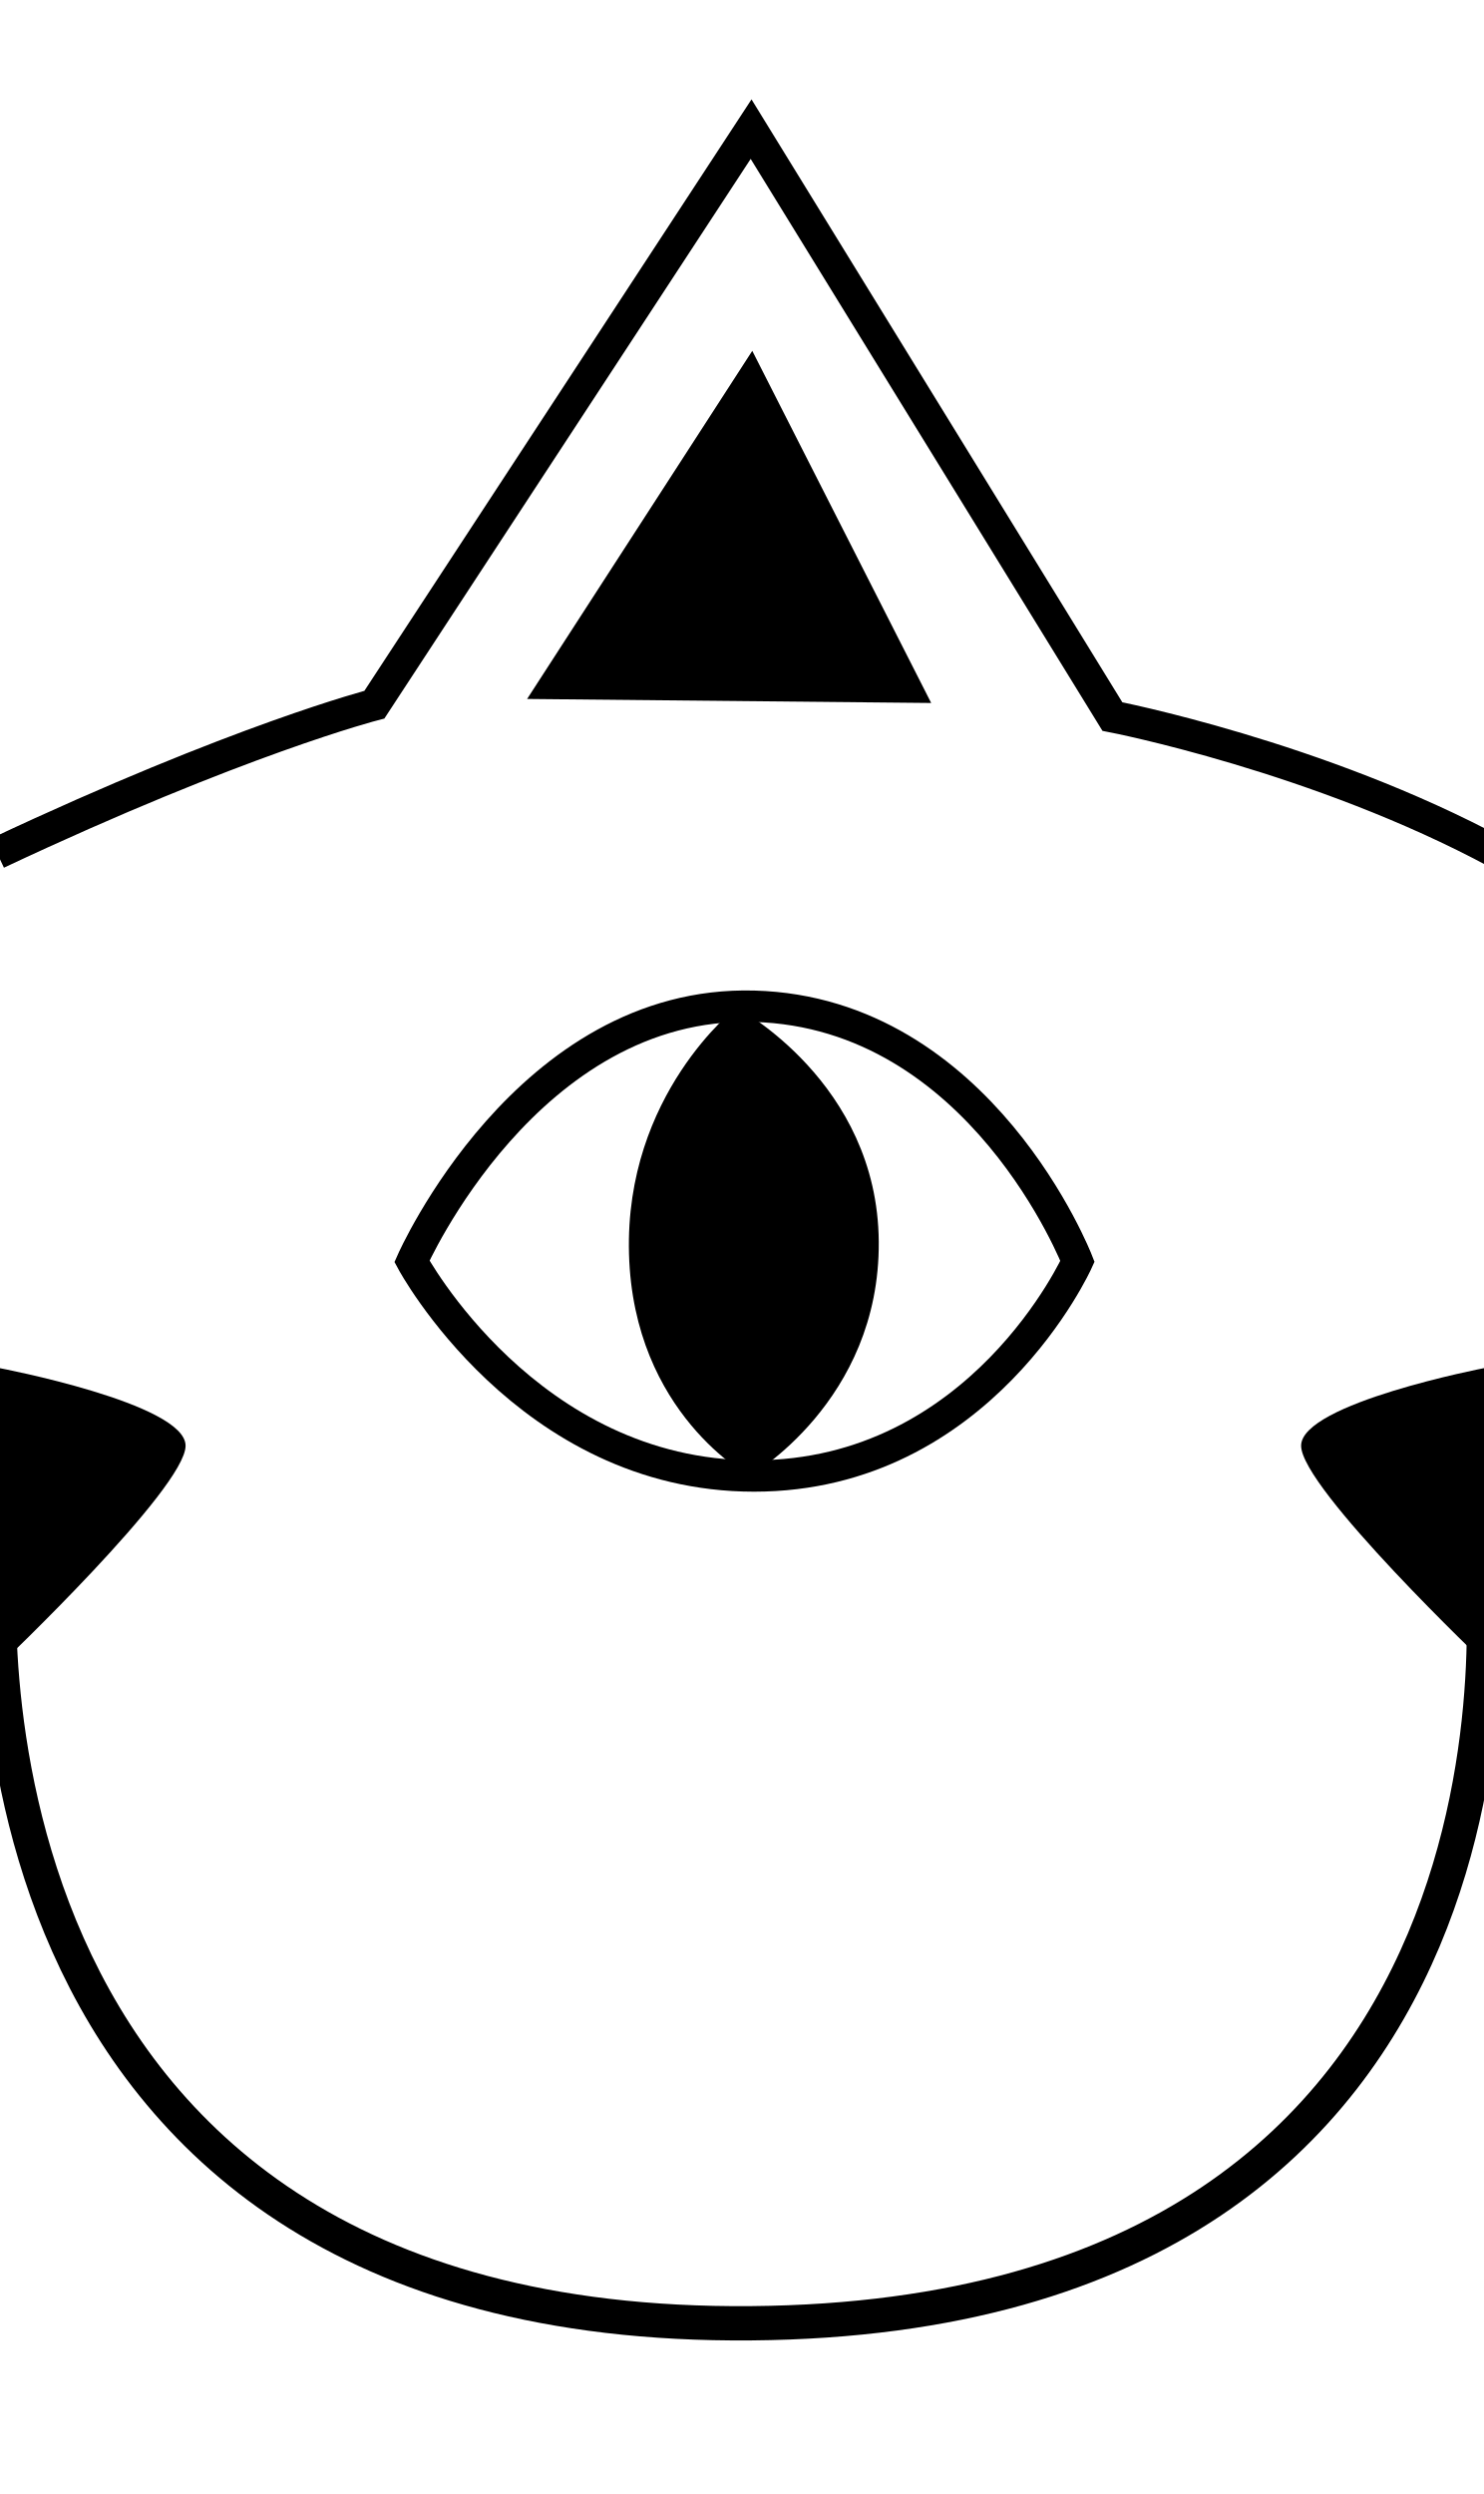
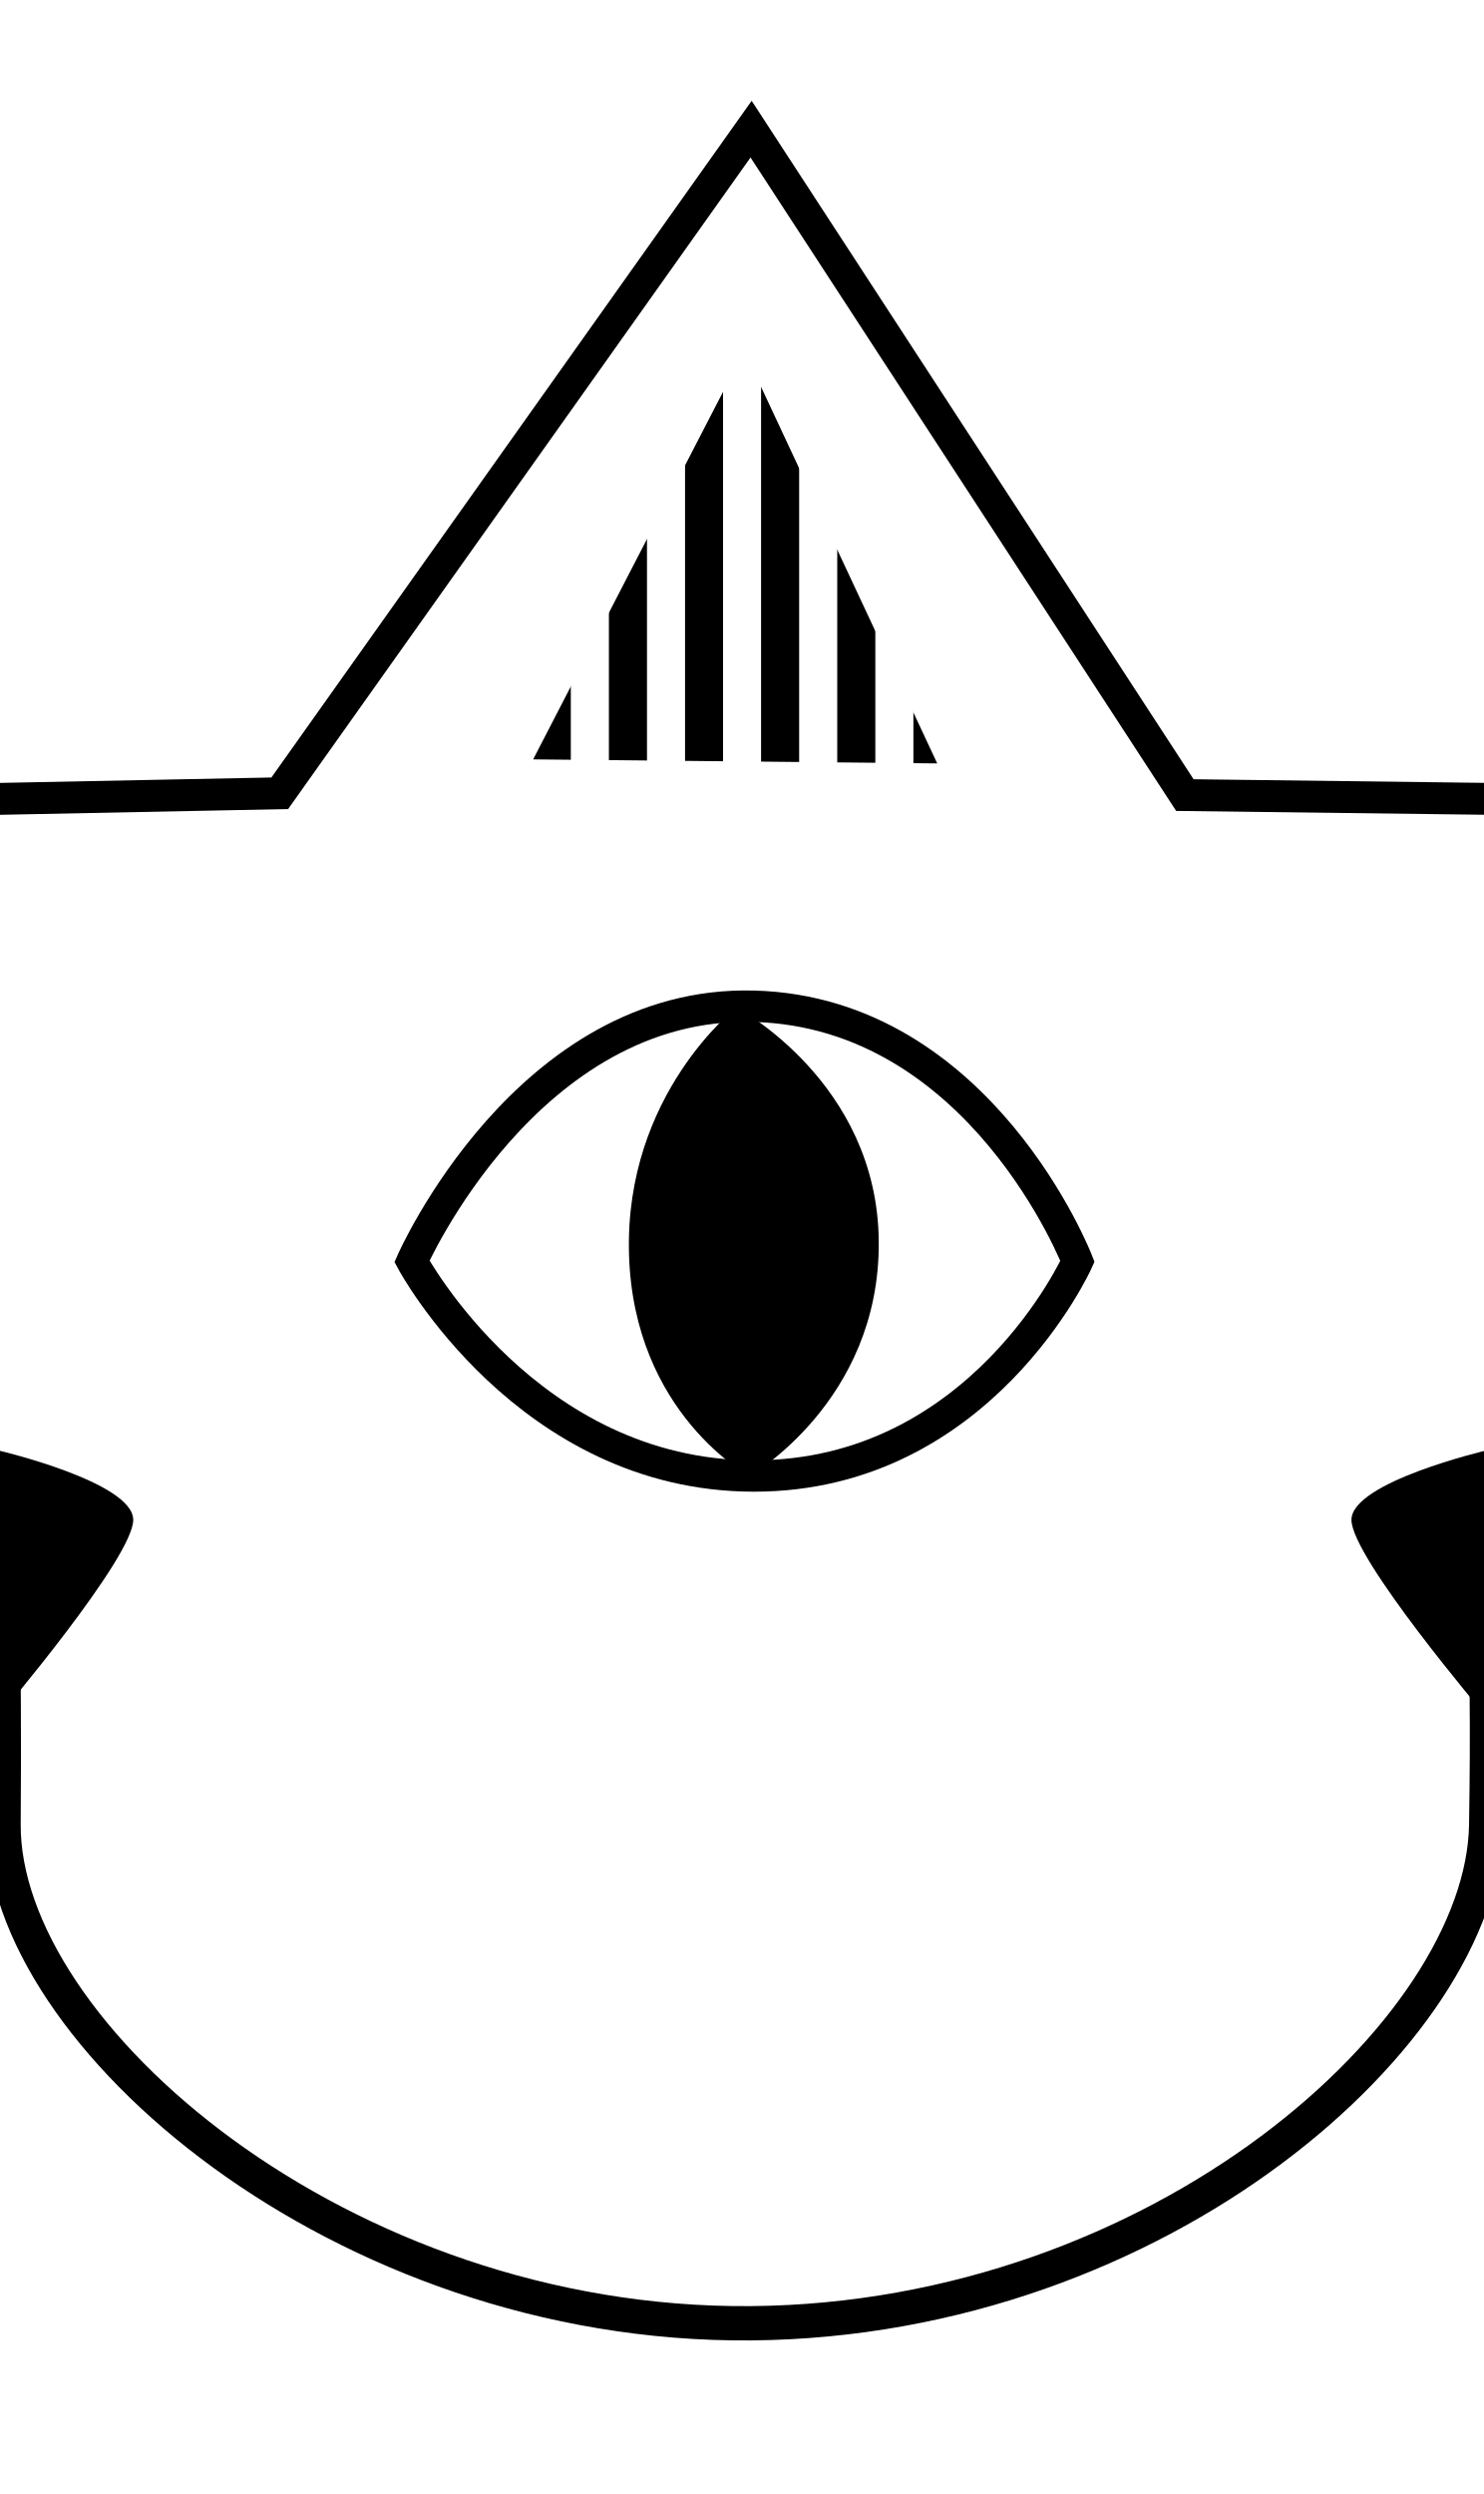
- <svg xmlns="http://www.w3.org/2000/svg" width="210mm" height="353mm" viewBox="0 0 744.094 1250.787" id="svg2" version="1.1">
-   <defs id="defs4" />
+ <svg xmlns="http://www.w3.org/2000/svg" xmlns:ns2="http://www.openswatchbook.org/uri/2009/osb" xmlns:xlink="http://www.w3.org/1999/xlink" width="210mm" height="353mm" viewBox="0 0 744.094 1250.787" id="svg2" version="1.1">
+   <defs id="defs4">
+     <pattern xlink:href="#Strips1_1" id="pattern5603" patternTransform="scale(19.09137,151.4214)" />
+     <pattern id="Strips1_1" patternTransform="translate(0,0) scale(10,10)" height="1" width="2" patternUnits="userSpaceOnUse">
+       <rect id="rect4876" height="2" width="1" y="-0.5" x="0" style="fill:black;stroke:none" />
+     </pattern>
+     <linearGradient id="linearGradient5595" ns2:paint="solid">
+       <stop style="stop-color:#000000;stop-opacity:1;" offset="0" id="stop5597" />
+     </linearGradient>
+   </defs>
  <g id="layer1" transform="translate(0,198.4253)">
    <g id="g4168" transform="matrix(1.290375,0,0,1.290375,-108.4505,-43.85018)">
      <path d="m 388.867,349.639 a 168.571,111.429 0 0 1 2.928,-0.078" id="path4148" style="opacity:1;fill:#000000;fill-opacity:1;stroke:#000000" />
      <path id="path4156" d="m 244.2,370.442 c 0,0 44.735,-101.562 132.997,-99.143 88.262,2.418 125.743,99.143 125.743,99.143 0,0 -37.481,83.426 -125.743,83.426 -88.262,0 -132.997,-83.426 -132.997,-83.426 z" style="fill:none;fill-opacity:1;fill-rule:evenodd;stroke:#000000;stroke-width:12.2;stroke-linecap:butt;stroke-linejoin:miter;stroke-miterlimit:4;stroke-dasharray:none;stroke-opacity:1" />
      <path style="fill:#000000;fill-opacity:1;fill-rule:evenodd;stroke:none;stroke-width:0.518px;stroke-linecap:butt;stroke-linejoin:miter;stroke-opacity:1" d="m 370.336,271.804 c 0,0 54.898,28.839 55.35,91.022 0.452,62.184 -50.254,91.085 -50.254,91.085 0,0 -45.109,-24.206 -46.848,-86.326 -1.738,-62.121 41.752,-95.781 41.752,-95.781 z" id="path4158" />
    </g>
-     <path style="fill:none;fill-rule:evenodd;stroke:#000000;stroke-width:16;stroke-linecap:butt;stroke-linejoin:miter;stroke-miterlimit:4;stroke-dasharray:none;stroke-opacity:1" d="M -1.429,229.505 C 120,172.362 187.819,154.974 187.819,154.974 l 188.978,-288.631 181.243,294.59 c 0,0 103.389,20 193.389,68.571" id="path4173" />
+     <path style="fill:none;fill-rule:evenodd;stroke:#000000;stroke-width:16;stroke-linecap:butt;stroke-linejoin:miter;stroke-miterlimit:4;stroke-dasharray:none;stroke-opacity:1" d="m -0.418,202.231 140.76,-2.81 236.455,-333.078 217.608,333.986 152.983,1.901" id="path4173" />
    <g id="g4143">
-       <path id="path4166" d="m 0.206,584.51 c 0,0 -35.13,385.712 376.575,382.223 C 788.485,963.245 742.95,584.831 742.95,584.831" style="fill:none;fill-rule:evenodd;stroke:#000000;stroke-width:17.206;stroke-linecap:butt;stroke-linejoin:miter;stroke-miterlimit:4;stroke-dasharray:none;stroke-opacity:1" />
-       <path id="path4160" d="m -2.8273509e-8,636.474 c 0,0 93.1,-88.556 93.1,-109.836 0,-21.28 -93.728,-39.013 -93.728,-39.013 z" style="fill:#000000;fill-opacity:1;fill-rule:evenodd;stroke:none;stroke-width:1px;stroke-linecap:butt;stroke-linejoin:miter;stroke-opacity:1" />
-       <path style="fill:#000000;fill-opacity:1;fill-rule:evenodd;stroke:none;stroke-width:1px;stroke-linecap:butt;stroke-linejoin:miter;stroke-opacity:1" d="m 745.824,636.474 c 0,0 -93.1,-88.556 -93.1,-109.836 0,-21.28 92.213,-39.013 92.213,-39.013 z" id="path4149" />
+       <path id="path4166" d="m 0.206,584.51 c 0,0 2.329,31.778 1.573,131.811 C 0.986,821.371 170.929,968.478 376.781,966.734 582.633,964.989 743.859,820.026 745.569,716.896 747.263,614.785 742.95,584.831 742.95,584.831" style="fill:none;fill-rule:evenodd;stroke:#000000;stroke-width:17.206;stroke-linecap:butt;stroke-linejoin:miter;stroke-miterlimit:4;stroke-dasharray:none;stroke-opacity:1" />
+       <path id="path4160" d="m -0.176,661.728 c 0,0 67.012,-78.94 67.012,-97.909 0,-18.969 -67.464,-34.777 -67.464,-34.777 z" style="fill:#000000;fill-opacity:1;fill-rule:evenodd;stroke:none;stroke-width:1px;stroke-linecap:butt;stroke-linejoin:miter;stroke-opacity:1" />
+       <path style="fill:#000000;fill-opacity:1;fill-rule:evenodd;stroke:none;stroke-width:1px;stroke-linecap:butt;stroke-linejoin:miter;stroke-opacity:1" d="m 744.99,661.728 c 0,0 -67.012,-78.94 -67.012,-97.909 0,-18.969 67.464,-34.777 67.464,-34.777 z" id="path5605" />
    </g>
-     <path style="fill:#000000;fill-opacity:1;fill-rule:evenodd;stroke:none;stroke-width:1px;stroke-linecap:butt;stroke-linejoin:miter;stroke-opacity:1" d="M 264.429,152.117 377.388,-22.473 467.143,154.137 Z" id="path4179" />
+     <path style="fill:url(#pattern5603);fill-opacity:1;fill-rule:evenodd;stroke:none;stroke-width:1px;stroke-linecap:butt;stroke-linejoin:miter;stroke-opacity:1" d="M 267.46,182.421 373.347,-22.473 470.173,184.442 Z" id="path4179" />
  </g>
</svg>
